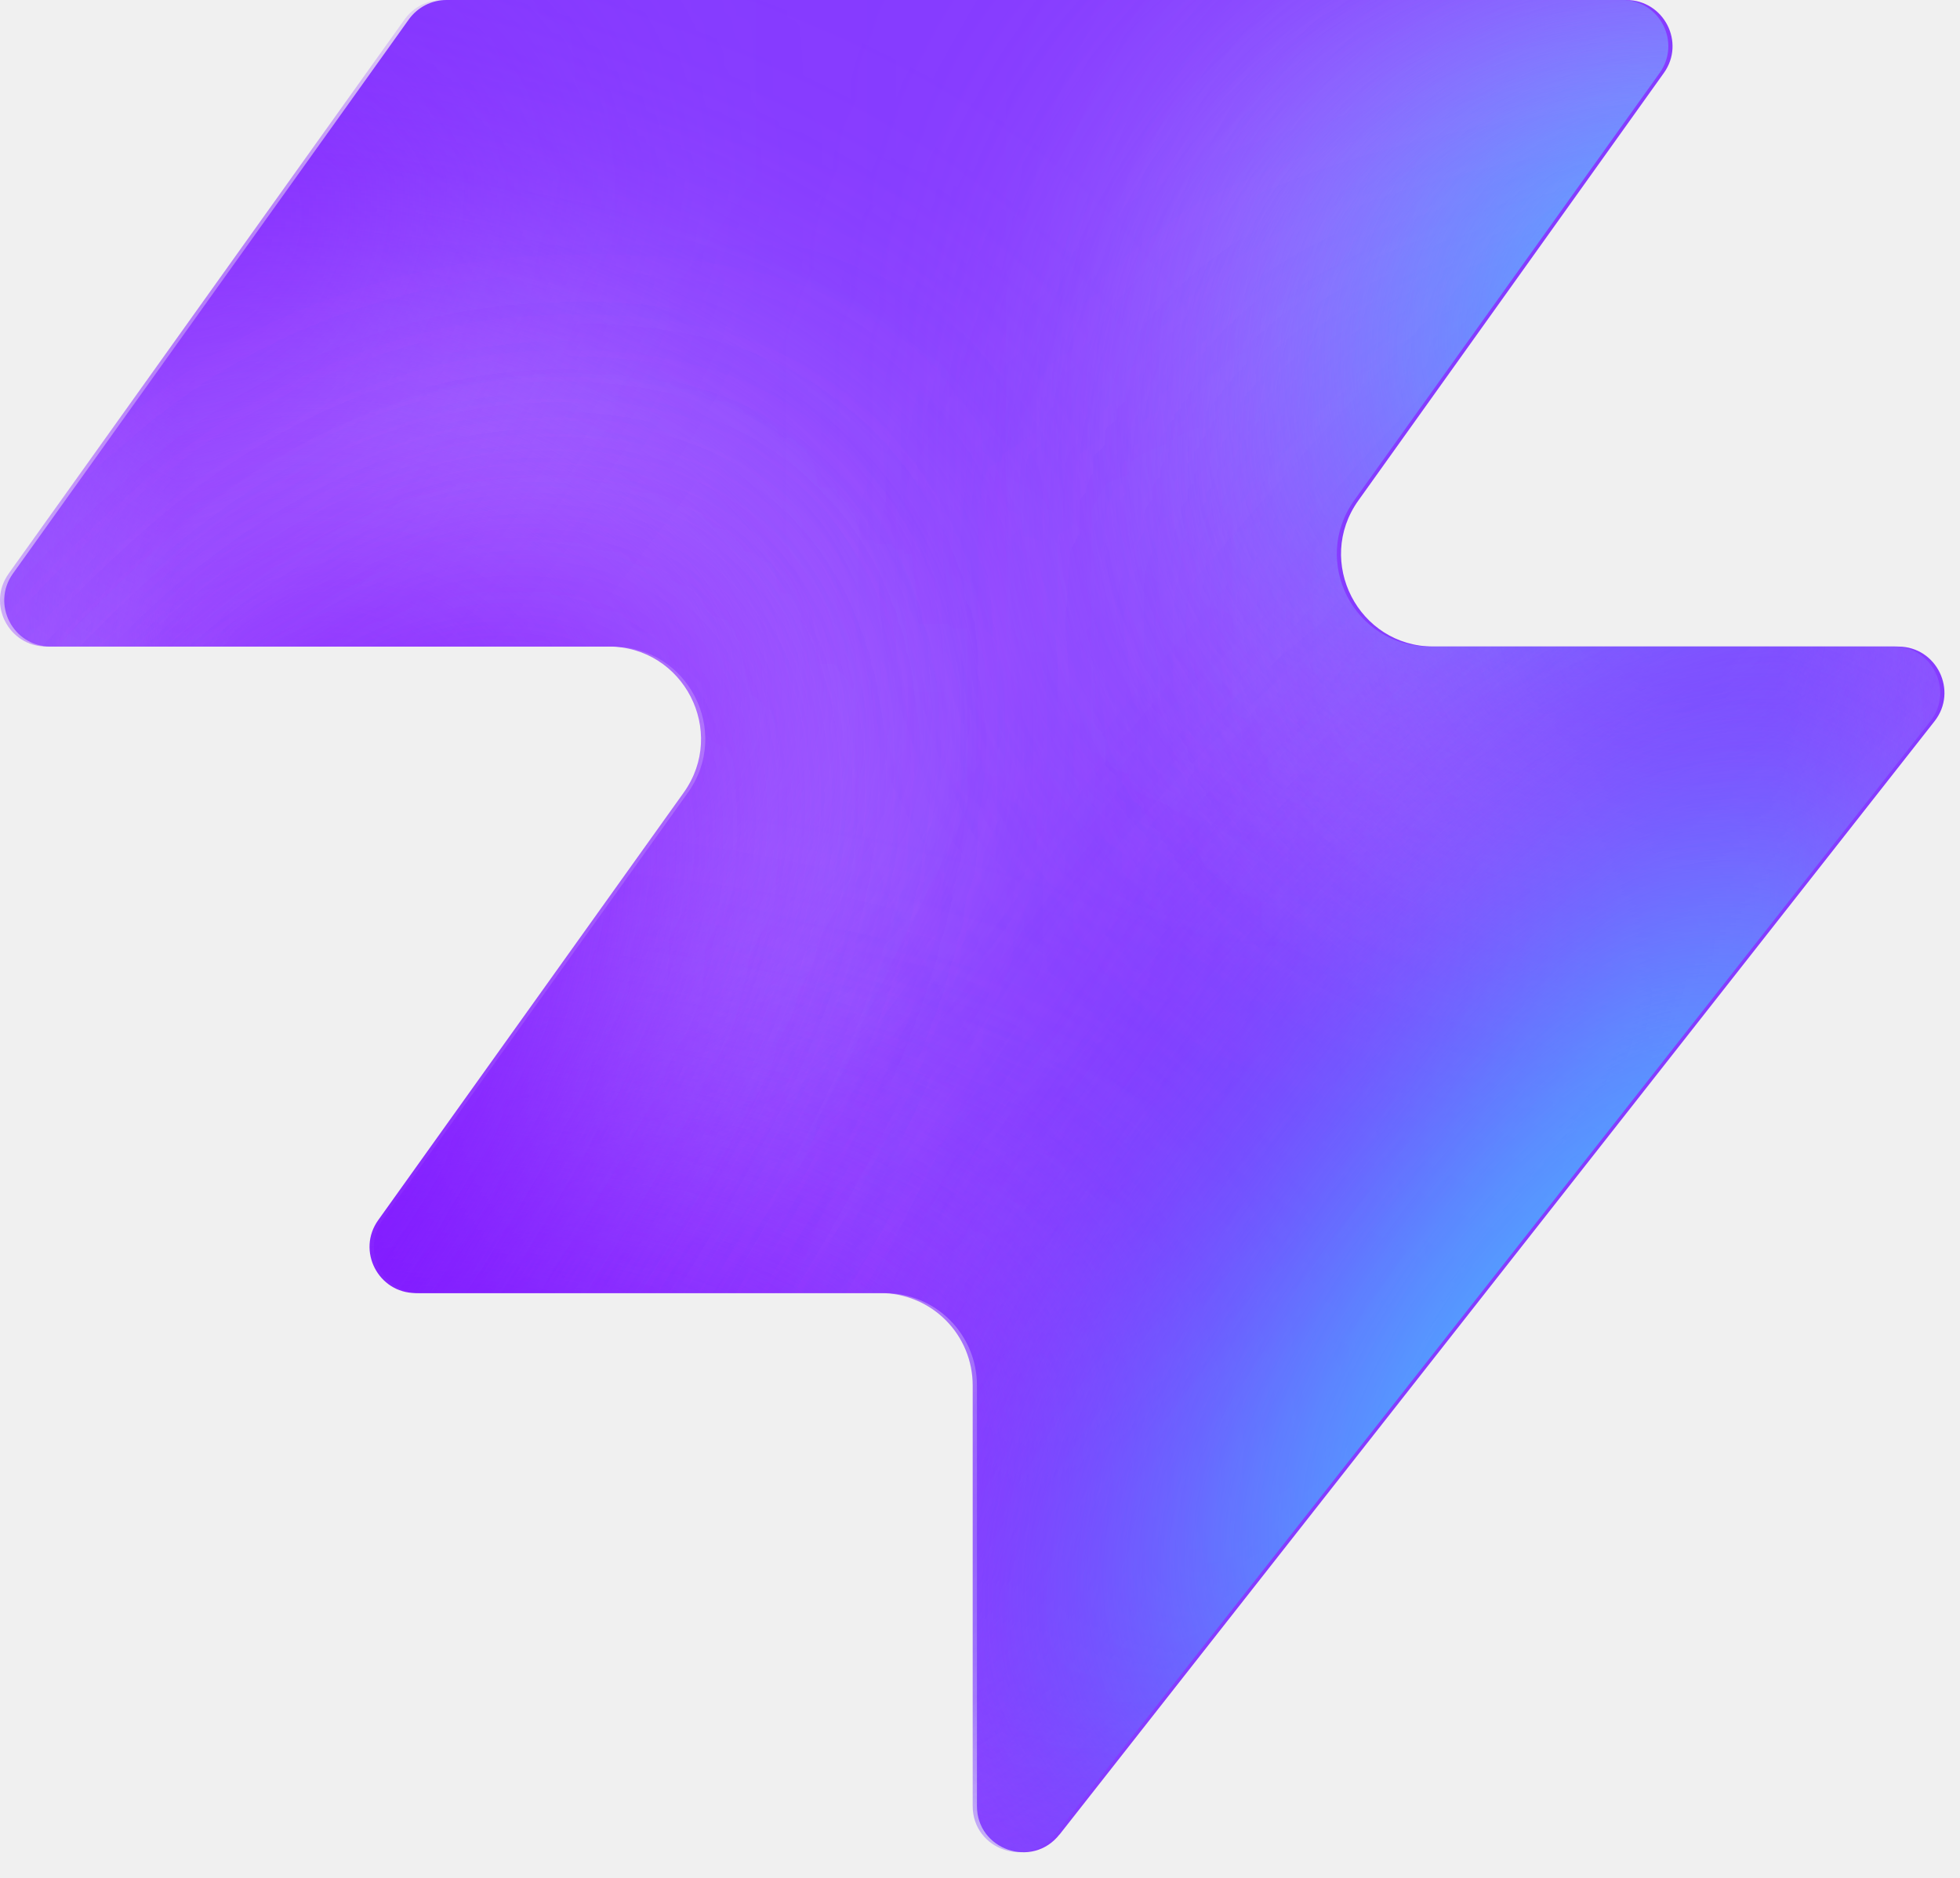
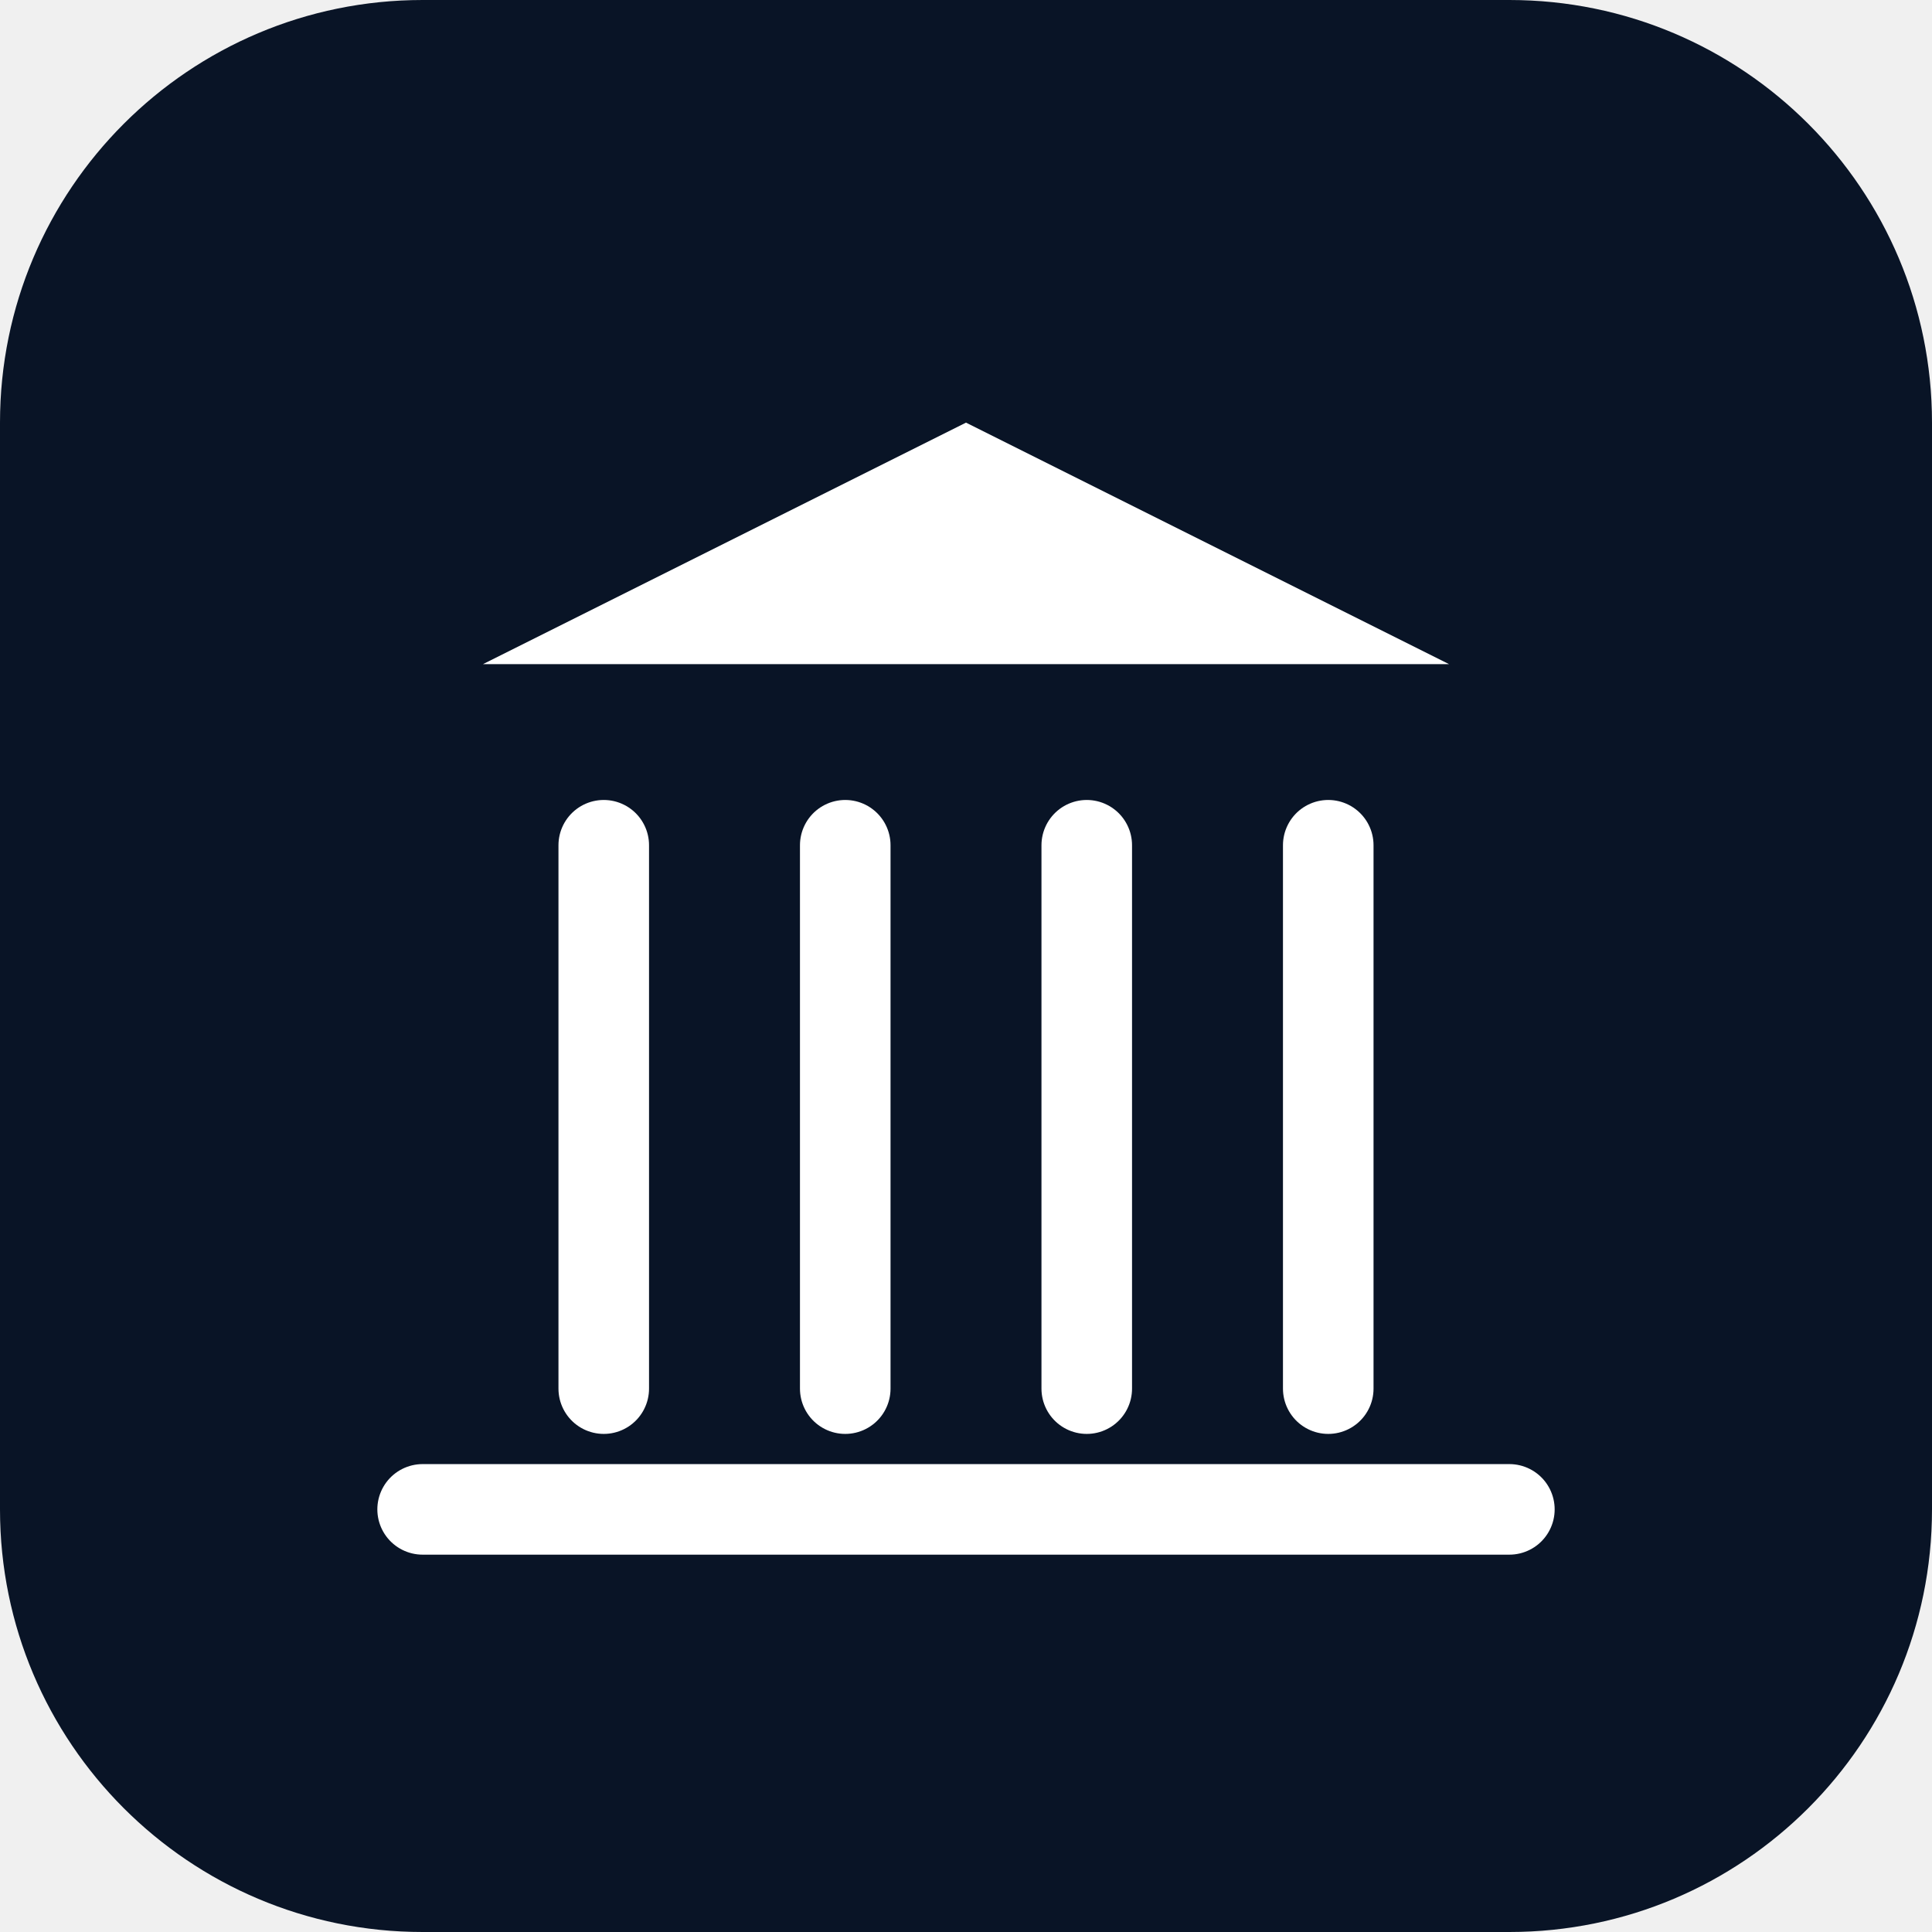
- <svg xmlns="http://www.w3.org/2000/svg" width="48" height="46" fill="none" viewBox="0 0 48 46">
-   <path fill="#863bff" d="M25.946 44.938c-.664.845-2.021.375-2.021-.698V33.937a2.26 2.26 0 0 0-2.262-2.262H10.287c-.92 0-1.456-1.04-.92-1.788l7.48-10.471c1.07-1.497 0-3.578-1.842-3.578H1.237c-.92 0-1.456-1.04-.92-1.788L10.013.474c.214-.297.556-.474.92-.474h28.894c.92 0 1.456 1.04.92 1.788l-7.48 10.471c-1.07 1.498 0 3.579 1.842 3.579h11.377c.943 0 1.473 1.088.89 1.83L25.947 44.94z" style="fill:#863bff;fill:color(display-p3 .525 .23 1);fill-opacity:1" />
-   <mask id="a" width="48" height="46" x="0" y="0" maskUnits="userSpaceOnUse" style="mask-type:alpha">
-     <path fill="#000" d="M25.842 44.938c-.664.844-2.021.375-2.021-.698V33.937a2.26 2.26 0 0 0-2.262-2.262H10.183c-.92 0-1.456-1.04-.92-1.788l7.48-10.471c1.07-1.498 0-3.579-1.842-3.579H1.133c-.92 0-1.456-1.04-.92-1.787L9.91.473c.214-.297.556-.474.92-.474h28.894c.92 0 1.456 1.04.92 1.788l-7.48 10.471c-1.07 1.498 0 3.578 1.842 3.578h11.377c.943 0 1.473 1.088.89 1.832L25.843 44.94z" style="fill:#000;fill-opacity:1" />
-   </mask>
-   <g mask="url(#a)">
-     <g filter="url(#b)">
-       <ellipse cx="5.508" cy="14.704" fill="#ede6ff" rx="5.508" ry="14.704" style="fill:#ede6ff;fill:color(display-p3 .927 .903 1);fill-opacity:1" transform="matrix(.00324 1 1 -.00324 -4.47 31.516)" />
-     </g>
-     <g filter="url(#c)">
-       <ellipse cx="10.399" cy="29.851" fill="#ede6ff" rx="10.399" ry="29.851" style="fill:#ede6ff;fill:color(display-p3 .927 .903 1);fill-opacity:1" transform="matrix(.00324 1 1 -.00324 -39.328 7.883)" />
-     </g>
-     <g filter="url(#d)">
-       <ellipse cx="5.508" cy="30.487" fill="#7e14ff" rx="5.508" ry="30.487" style="fill:#7e14ff;fill:color(display-p3 .492 .077 1);fill-opacity:1" transform="rotate(89.814 -25.913 -14.639)scale(1 -1)" />
-     </g>
-     <g filter="url(#e)">
-       <ellipse cx="5.508" cy="30.599" fill="#7e14ff" rx="5.508" ry="30.599" style="fill:#7e14ff;fill:color(display-p3 .492 .077 1);fill-opacity:1" transform="rotate(89.814 -32.644 -3.334)scale(1 -1)" />
-     </g>
-     <g filter="url(#f)">
-       <ellipse cx="5.508" cy="30.599" fill="#7e14ff" rx="5.508" ry="30.599" style="fill:#7e14ff;fill:color(display-p3 .492 .077 1);fill-opacity:1" transform="matrix(.00324 1 1 -.00324 -34.34 30.47)" />
-     </g>
-     <g filter="url(#g)">
-       <ellipse cx="14.072" cy="22.078" fill="#ede6ff" rx="14.072" ry="22.078" style="fill:#ede6ff;fill:color(display-p3 .927 .903 1);fill-opacity:1" transform="rotate(93.35 24.506 48.493)scale(-1 1)" />
-     </g>
-     <g filter="url(#h)">
-       <ellipse cx="3.47" cy="21.501" fill="#7e14ff" rx="3.47" ry="21.501" style="fill:#7e14ff;fill:color(display-p3 .492 .077 1);fill-opacity:1" transform="rotate(89.009 28.708 47.59)scale(-1 1)" />
-     </g>
-     <g filter="url(#i)">
-       <ellipse cx="3.47" cy="21.501" fill="#7e14ff" rx="3.47" ry="21.501" style="fill:#7e14ff;fill:color(display-p3 .492 .077 1);fill-opacity:1" transform="rotate(89.009 28.708 47.59)scale(-1 1)" />
-     </g>
-     <g filter="url(#j)">
-       <ellipse cx=".387" cy="8.972" fill="#7e14ff" rx="4.407" ry="29.108" style="fill:#7e14ff;fill:color(display-p3 .492 .077 1);fill-opacity:1" transform="rotate(39.51 .387 8.972)" />
-     </g>
-     <g filter="url(#k)">
-       <ellipse cx="47.523" cy="-6.092" fill="#7e14ff" rx="4.407" ry="29.108" style="fill:#7e14ff;fill:color(display-p3 .492 .077 1);fill-opacity:1" transform="rotate(37.892 47.523 -6.092)" />
-     </g>
-     <g filter="url(#l)">
-       <ellipse cx="41.412" cy="6.333" fill="#47bfff" rx="5.971" ry="9.665" style="fill:#47bfff;fill:color(display-p3 .28 .748 1);fill-opacity:1" transform="rotate(37.892 41.412 6.333)" />
-     </g>
-     <g filter="url(#m)">
-       <ellipse cx="-1.879" cy="38.332" fill="#7e14ff" rx="4.407" ry="29.108" style="fill:#7e14ff;fill:color(display-p3 .492 .077 1);fill-opacity:1" transform="rotate(37.892 -1.88 38.332)" />
-     </g>
-     <g filter="url(#n)">
-       <ellipse cx="-1.879" cy="38.332" fill="#7e14ff" rx="4.407" ry="29.108" style="fill:#7e14ff;fill:color(display-p3 .492 .077 1);fill-opacity:1" transform="rotate(37.892 -1.88 38.332)" />
-     </g>
-     <g filter="url(#o)">
-       <ellipse cx="35.651" cy="29.907" fill="#7e14ff" rx="4.407" ry="29.108" style="fill:#7e14ff;fill:color(display-p3 .492 .077 1);fill-opacity:1" transform="rotate(37.892 35.651 29.907)" />
-     </g>
-     <g filter="url(#p)">
-       <ellipse cx="38.418" cy="32.4" fill="#47bfff" rx="5.971" ry="15.297" style="fill:#47bfff;fill:color(display-p3 .28 .748 1);fill-opacity:1" transform="rotate(37.892 38.418 32.4)" />
-     </g>
+ <svg xmlns="http://www.w3.org/2000/svg" viewBox="0 0 64 64" width="64" height="64">
+   <rect width="64" height="64" rx="14" fill="#091426" />
+   <g stroke="#ffffff" stroke-width="3" stroke-linecap="round" stroke-linejoin="round" fill="none">
+     <polygon points="32 14 48 22 16 22" fill="#ffffff" stroke="none" />
+     <line x1="14" y1="50" x2="50" y2="50" />
+     <line x1="20" y1="46" x2="20" y2="28" />
+     <line x1="28" y1="46" x2="28" y2="28" />
+     <line x1="36" y1="46" x2="36" y2="28" />
+     <line x1="44" y1="46" x2="44" y2="28" />
  </g>
-   <defs>
-     <filter id="b" width="60.045" height="41.654" x="-19.77" y="16.149" color-interpolation-filters="sRGB" filterUnits="userSpaceOnUse">
-       <feFlood flood-opacity="0" result="BackgroundImageFix" />
-       <feBlend in="SourceGraphic" in2="BackgroundImageFix" result="shape" />
-       <feGaussianBlur result="effect1_foregroundBlur_2002_17158" stdDeviation="7.659" />
-     </filter>
-     <filter id="c" width="90.34" height="51.437" x="-54.613" y="-7.533" color-interpolation-filters="sRGB" filterUnits="userSpaceOnUse">
-       <feFlood flood-opacity="0" result="BackgroundImageFix" />
-       <feBlend in="SourceGraphic" in2="BackgroundImageFix" result="shape" />
-       <feGaussianBlur result="effect1_foregroundBlur_2002_17158" stdDeviation="7.659" />
-     </filter>
-     <filter id="d" width="79.355" height="29.4" x="-49.64" y="2.03" color-interpolation-filters="sRGB" filterUnits="userSpaceOnUse">
-       <feFlood flood-opacity="0" result="BackgroundImageFix" />
-       <feBlend in="SourceGraphic" in2="BackgroundImageFix" result="shape" />
-       <feGaussianBlur result="effect1_foregroundBlur_2002_17158" stdDeviation="4.596" />
-     </filter>
-     <filter id="e" width="79.579" height="29.4" x="-45.045" y="20.029" color-interpolation-filters="sRGB" filterUnits="userSpaceOnUse">
-       <feFlood flood-opacity="0" result="BackgroundImageFix" />
-       <feBlend in="SourceGraphic" in2="BackgroundImageFix" result="shape" />
-       <feGaussianBlur result="effect1_foregroundBlur_2002_17158" stdDeviation="4.596" />
-     </filter>
-     <filter id="f" width="79.579" height="29.4" x="-43.513" y="21.178" color-interpolation-filters="sRGB" filterUnits="userSpaceOnUse">
-       <feFlood flood-opacity="0" result="BackgroundImageFix" />
-       <feBlend in="SourceGraphic" in2="BackgroundImageFix" result="shape" />
-       <feGaussianBlur result="effect1_foregroundBlur_2002_17158" stdDeviation="4.596" />
-     </filter>
-     <filter id="g" width="74.749" height="58.852" x="15.756" y="-17.901" color-interpolation-filters="sRGB" filterUnits="userSpaceOnUse">
-       <feFlood flood-opacity="0" result="BackgroundImageFix" />
-       <feBlend in="SourceGraphic" in2="BackgroundImageFix" result="shape" />
-       <feGaussianBlur result="effect1_foregroundBlur_2002_17158" stdDeviation="7.659" />
-     </filter>
-     <filter id="h" width="61.377" height="25.362" x="23.548" y="2.284" color-interpolation-filters="sRGB" filterUnits="userSpaceOnUse">
-       <feFlood flood-opacity="0" result="BackgroundImageFix" />
-       <feBlend in="SourceGraphic" in2="BackgroundImageFix" result="shape" />
-       <feGaussianBlur result="effect1_foregroundBlur_2002_17158" stdDeviation="4.596" />
-     </filter>
-     <filter id="i" width="61.377" height="25.362" x="23.548" y="2.284" color-interpolation-filters="sRGB" filterUnits="userSpaceOnUse">
-       <feFlood flood-opacity="0" result="BackgroundImageFix" />
-       <feBlend in="SourceGraphic" in2="BackgroundImageFix" result="shape" />
-       <feGaussianBlur result="effect1_foregroundBlur_2002_17158" stdDeviation="4.596" />
-     </filter>
-     <filter id="j" width="56.045" height="63.649" x="-27.636" y="-22.853" color-interpolation-filters="sRGB" filterUnits="userSpaceOnUse">
-       <feFlood flood-opacity="0" result="BackgroundImageFix" />
-       <feBlend in="SourceGraphic" in2="BackgroundImageFix" result="shape" />
-       <feGaussianBlur result="effect1_foregroundBlur_2002_17158" stdDeviation="4.596" />
-     </filter>
-     <filter id="k" width="54.814" height="64.646" x="20.116" y="-38.415" color-interpolation-filters="sRGB" filterUnits="userSpaceOnUse">
-       <feFlood flood-opacity="0" result="BackgroundImageFix" />
-       <feBlend in="SourceGraphic" in2="BackgroundImageFix" result="shape" />
-       <feGaussianBlur result="effect1_foregroundBlur_2002_17158" stdDeviation="4.596" />
-     </filter>
-     <filter id="l" width="33.541" height="35.313" x="24.641" y="-11.323" color-interpolation-filters="sRGB" filterUnits="userSpaceOnUse">
-       <feFlood flood-opacity="0" result="BackgroundImageFix" />
-       <feBlend in="SourceGraphic" in2="BackgroundImageFix" result="shape" />
-       <feGaussianBlur result="effect1_foregroundBlur_2002_17158" stdDeviation="4.596" />
-     </filter>
-     <filter id="m" width="54.814" height="64.646" x="-29.286" y="6.009" color-interpolation-filters="sRGB" filterUnits="userSpaceOnUse">
-       <feFlood flood-opacity="0" result="BackgroundImageFix" />
-       <feBlend in="SourceGraphic" in2="BackgroundImageFix" result="shape" />
-       <feGaussianBlur result="effect1_foregroundBlur_2002_17158" stdDeviation="4.596" />
-     </filter>
-     <filter id="n" width="54.814" height="64.646" x="-29.286" y="6.009" color-interpolation-filters="sRGB" filterUnits="userSpaceOnUse">
-       <feFlood flood-opacity="0" result="BackgroundImageFix" />
-       <feBlend in="SourceGraphic" in2="BackgroundImageFix" result="shape" />
-       <feGaussianBlur result="effect1_foregroundBlur_2002_17158" stdDeviation="4.596" />
-     </filter>
-     <filter id="o" width="54.814" height="64.646" x="8.244" y="-2.416" color-interpolation-filters="sRGB" filterUnits="userSpaceOnUse">
-       <feFlood flood-opacity="0" result="BackgroundImageFix" />
-       <feBlend in="SourceGraphic" in2="BackgroundImageFix" result="shape" />
-       <feGaussianBlur result="effect1_foregroundBlur_2002_17158" stdDeviation="4.596" />
-     </filter>
-     <filter id="p" width="39.409" height="43.623" x="18.713" y="10.588" color-interpolation-filters="sRGB" filterUnits="userSpaceOnUse">
-       <feFlood flood-opacity="0" result="BackgroundImageFix" />
-       <feBlend in="SourceGraphic" in2="BackgroundImageFix" result="shape" />
-       <feGaussianBlur result="effect1_foregroundBlur_2002_17158" stdDeviation="4.596" />
-     </filter>
-   </defs>
</svg>
